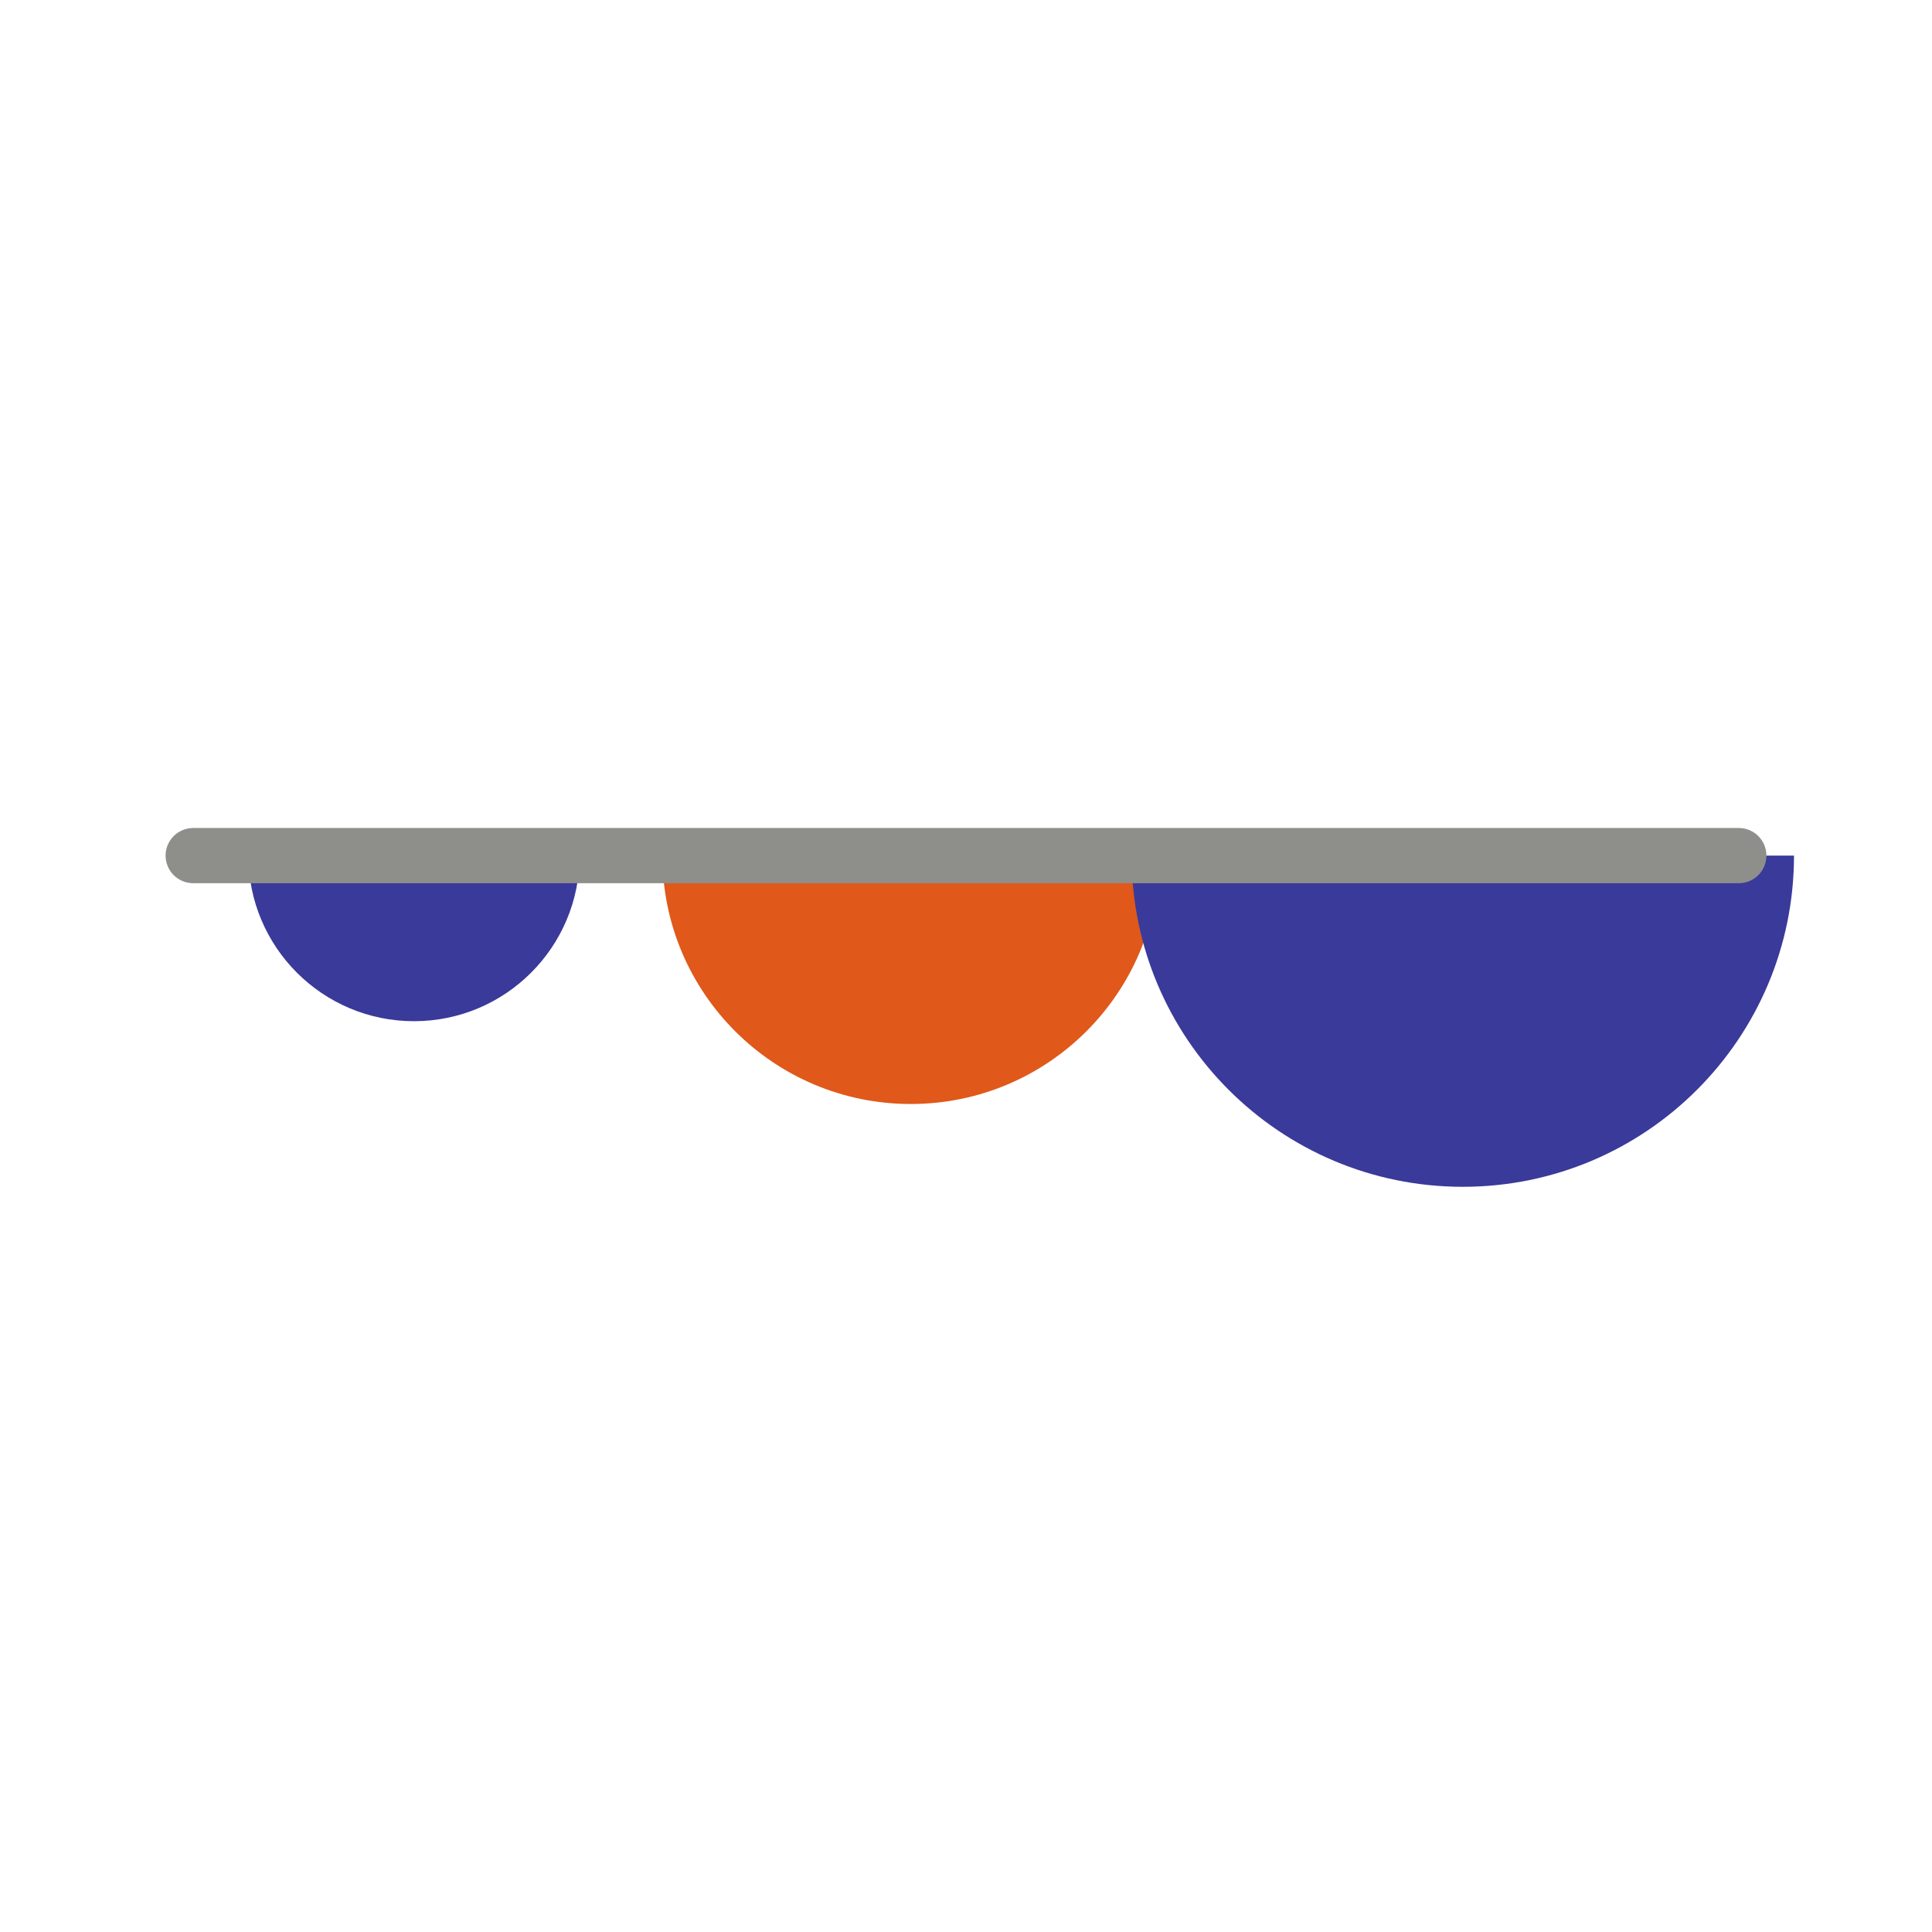
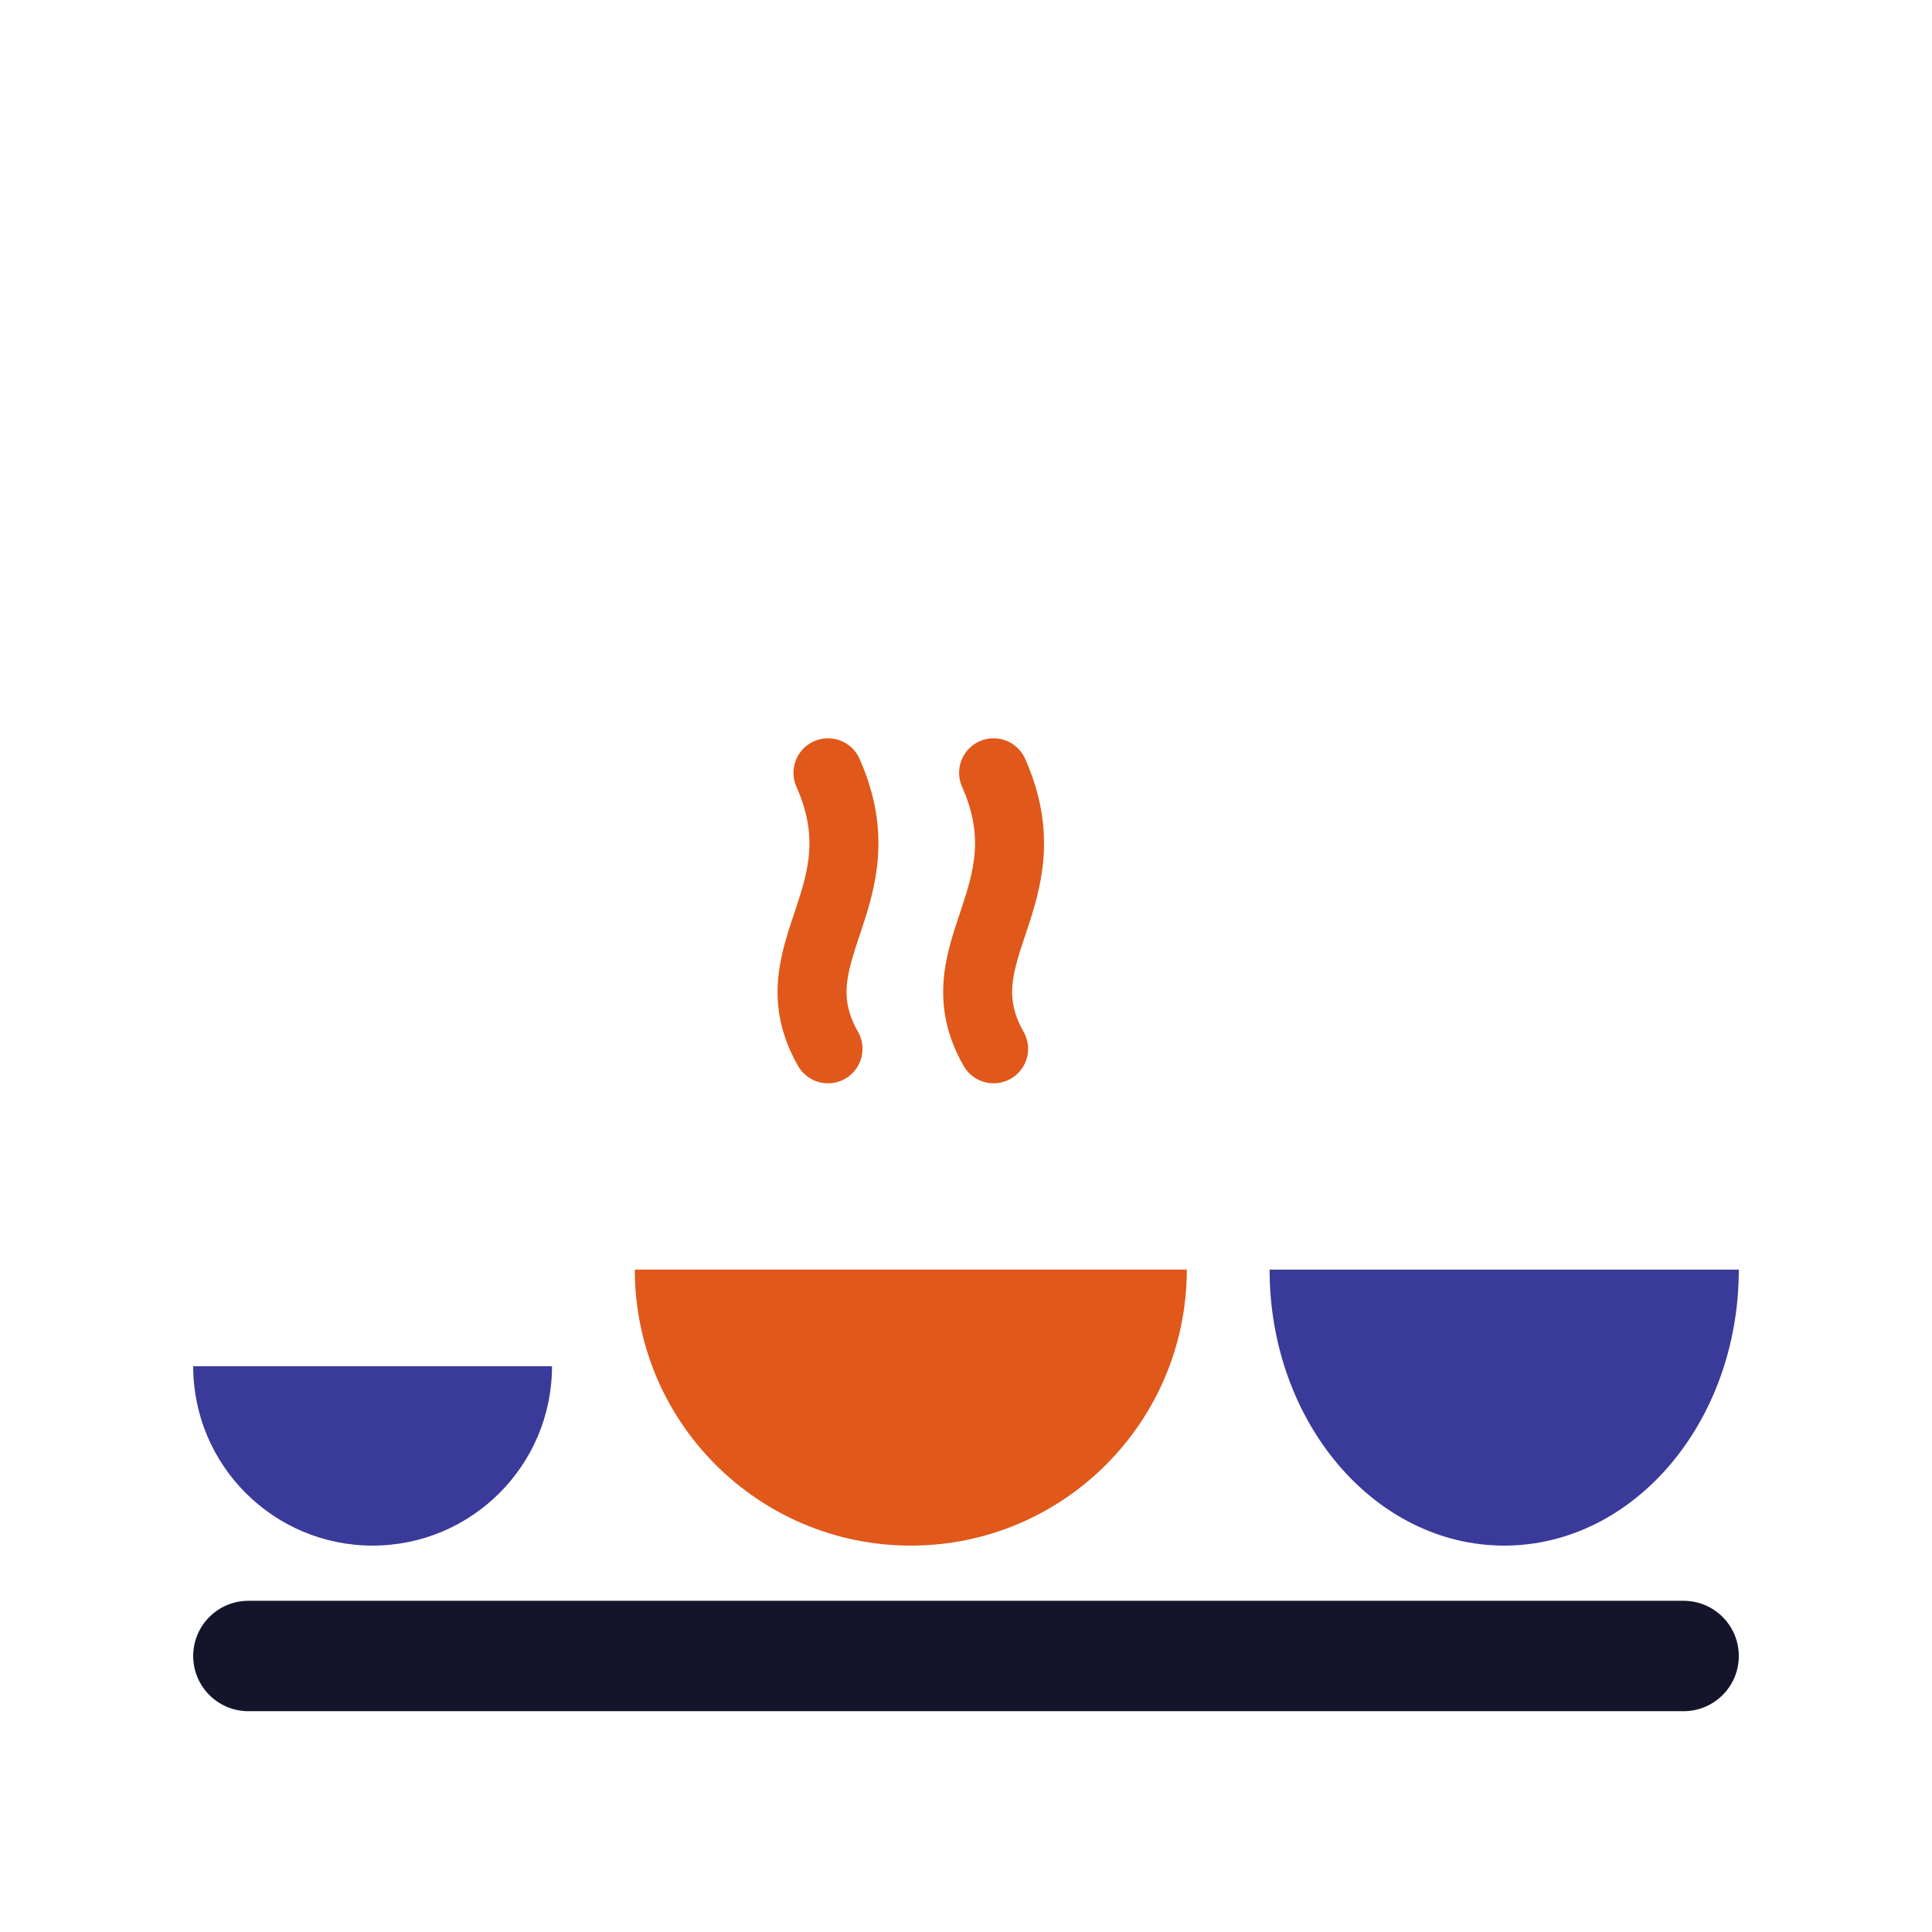
<svg xmlns="http://www.w3.org/2000/svg" viewBox="0 0 140 140" role="img">
-   <path d="M 18 62 A 12 12 0 0 0 42 62 Z" fill="#3a3a9a" />
-   <path d="M 48 62 A 18 18 0 0 0 84 62 Z" fill="#e0581a" />
-   <path d="M 82 62 A 24 24 0 0 0 130 62 Z" fill="#3a3a9a" />
-   <line x1="14" y1="62" x2="126" y2="62" stroke="#8e8f8a" stroke-width="4" stroke-linecap="round" />
+   <path d="M14 96h26a13 13 0 0 1-26 0Z" fill="#3a3a9a" transform="translate(0 3)" />
+   <path d="M46 84h40a20 20 0 0 1-40 0Z" fill="#e0581a" transform="translate(0 8)" />
+   <path d="M92 82h34a17 20 0 0 1-34 0Z" fill="#3a3a9a" transform="translate(0 10)" />
+   <path d="M60 76c-4-7 4-11 0-20M72 76c-4-7 4-11 0-20" fill="none" stroke="#e0581a" stroke-width="5" stroke-linecap="round" stroke-linejoin="round" />
+   <rect x="14" y="116" width="112" height="8" rx="4" fill="#14142b" />
</svg>
